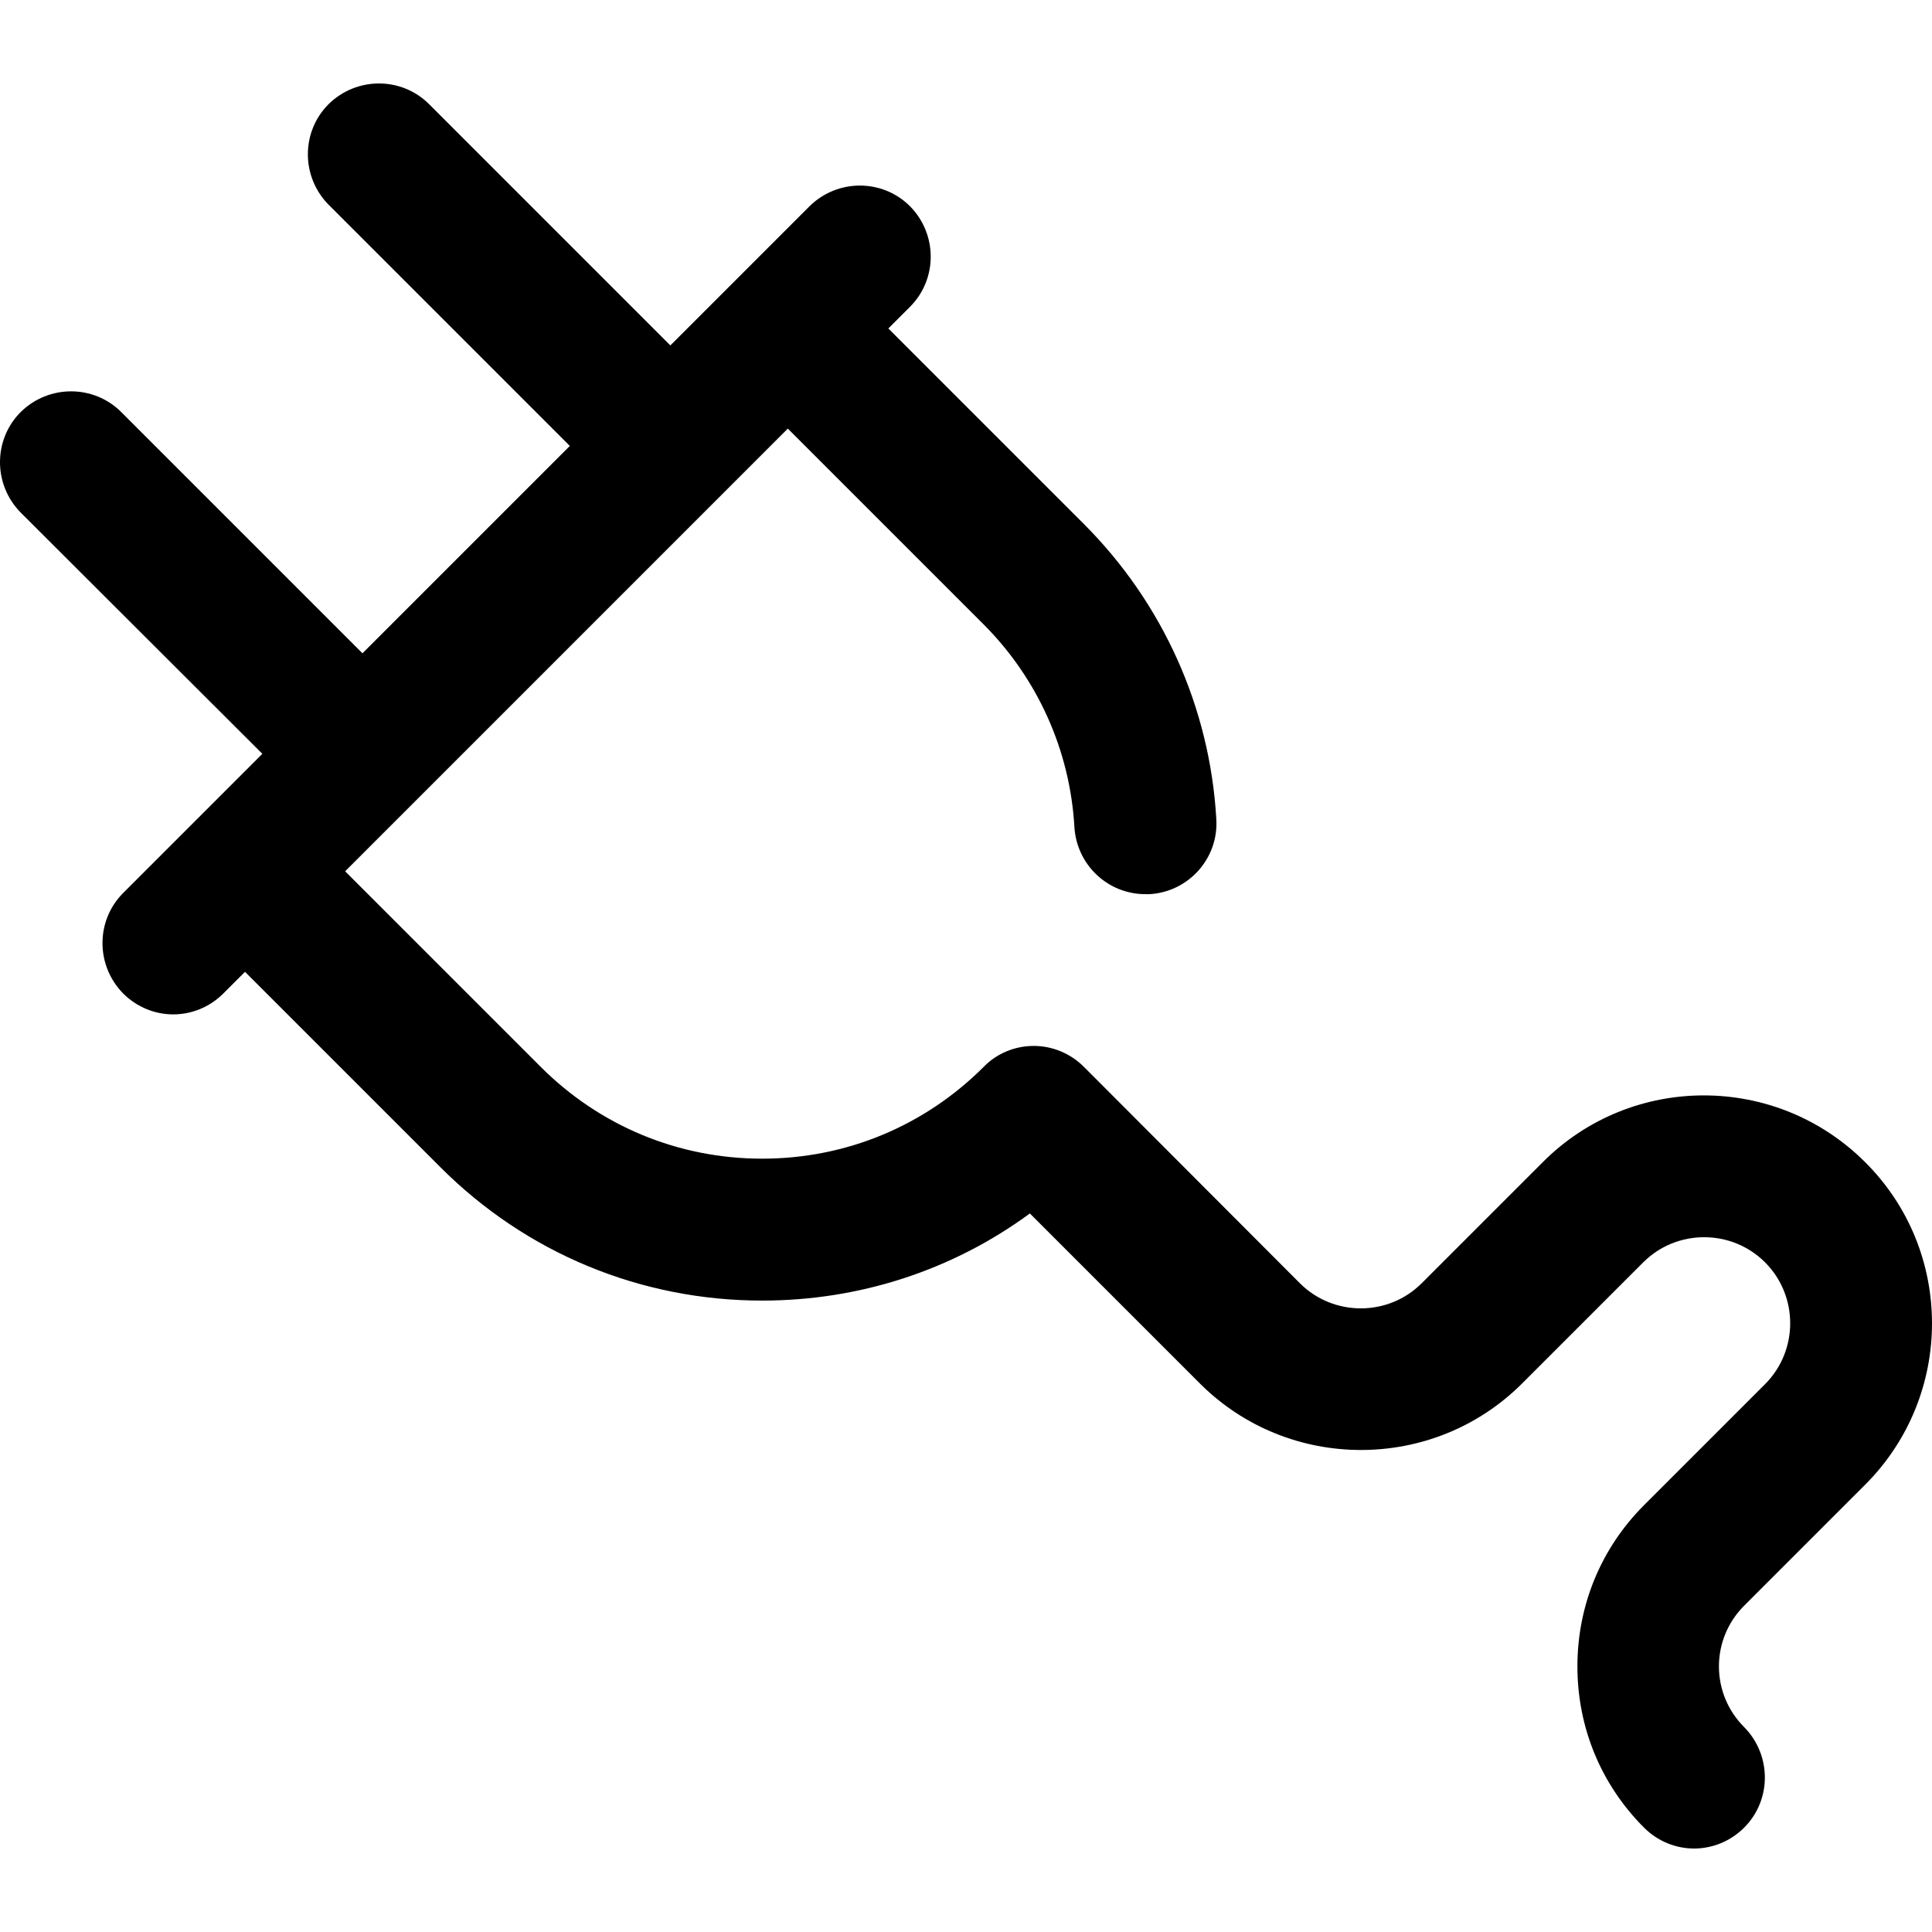
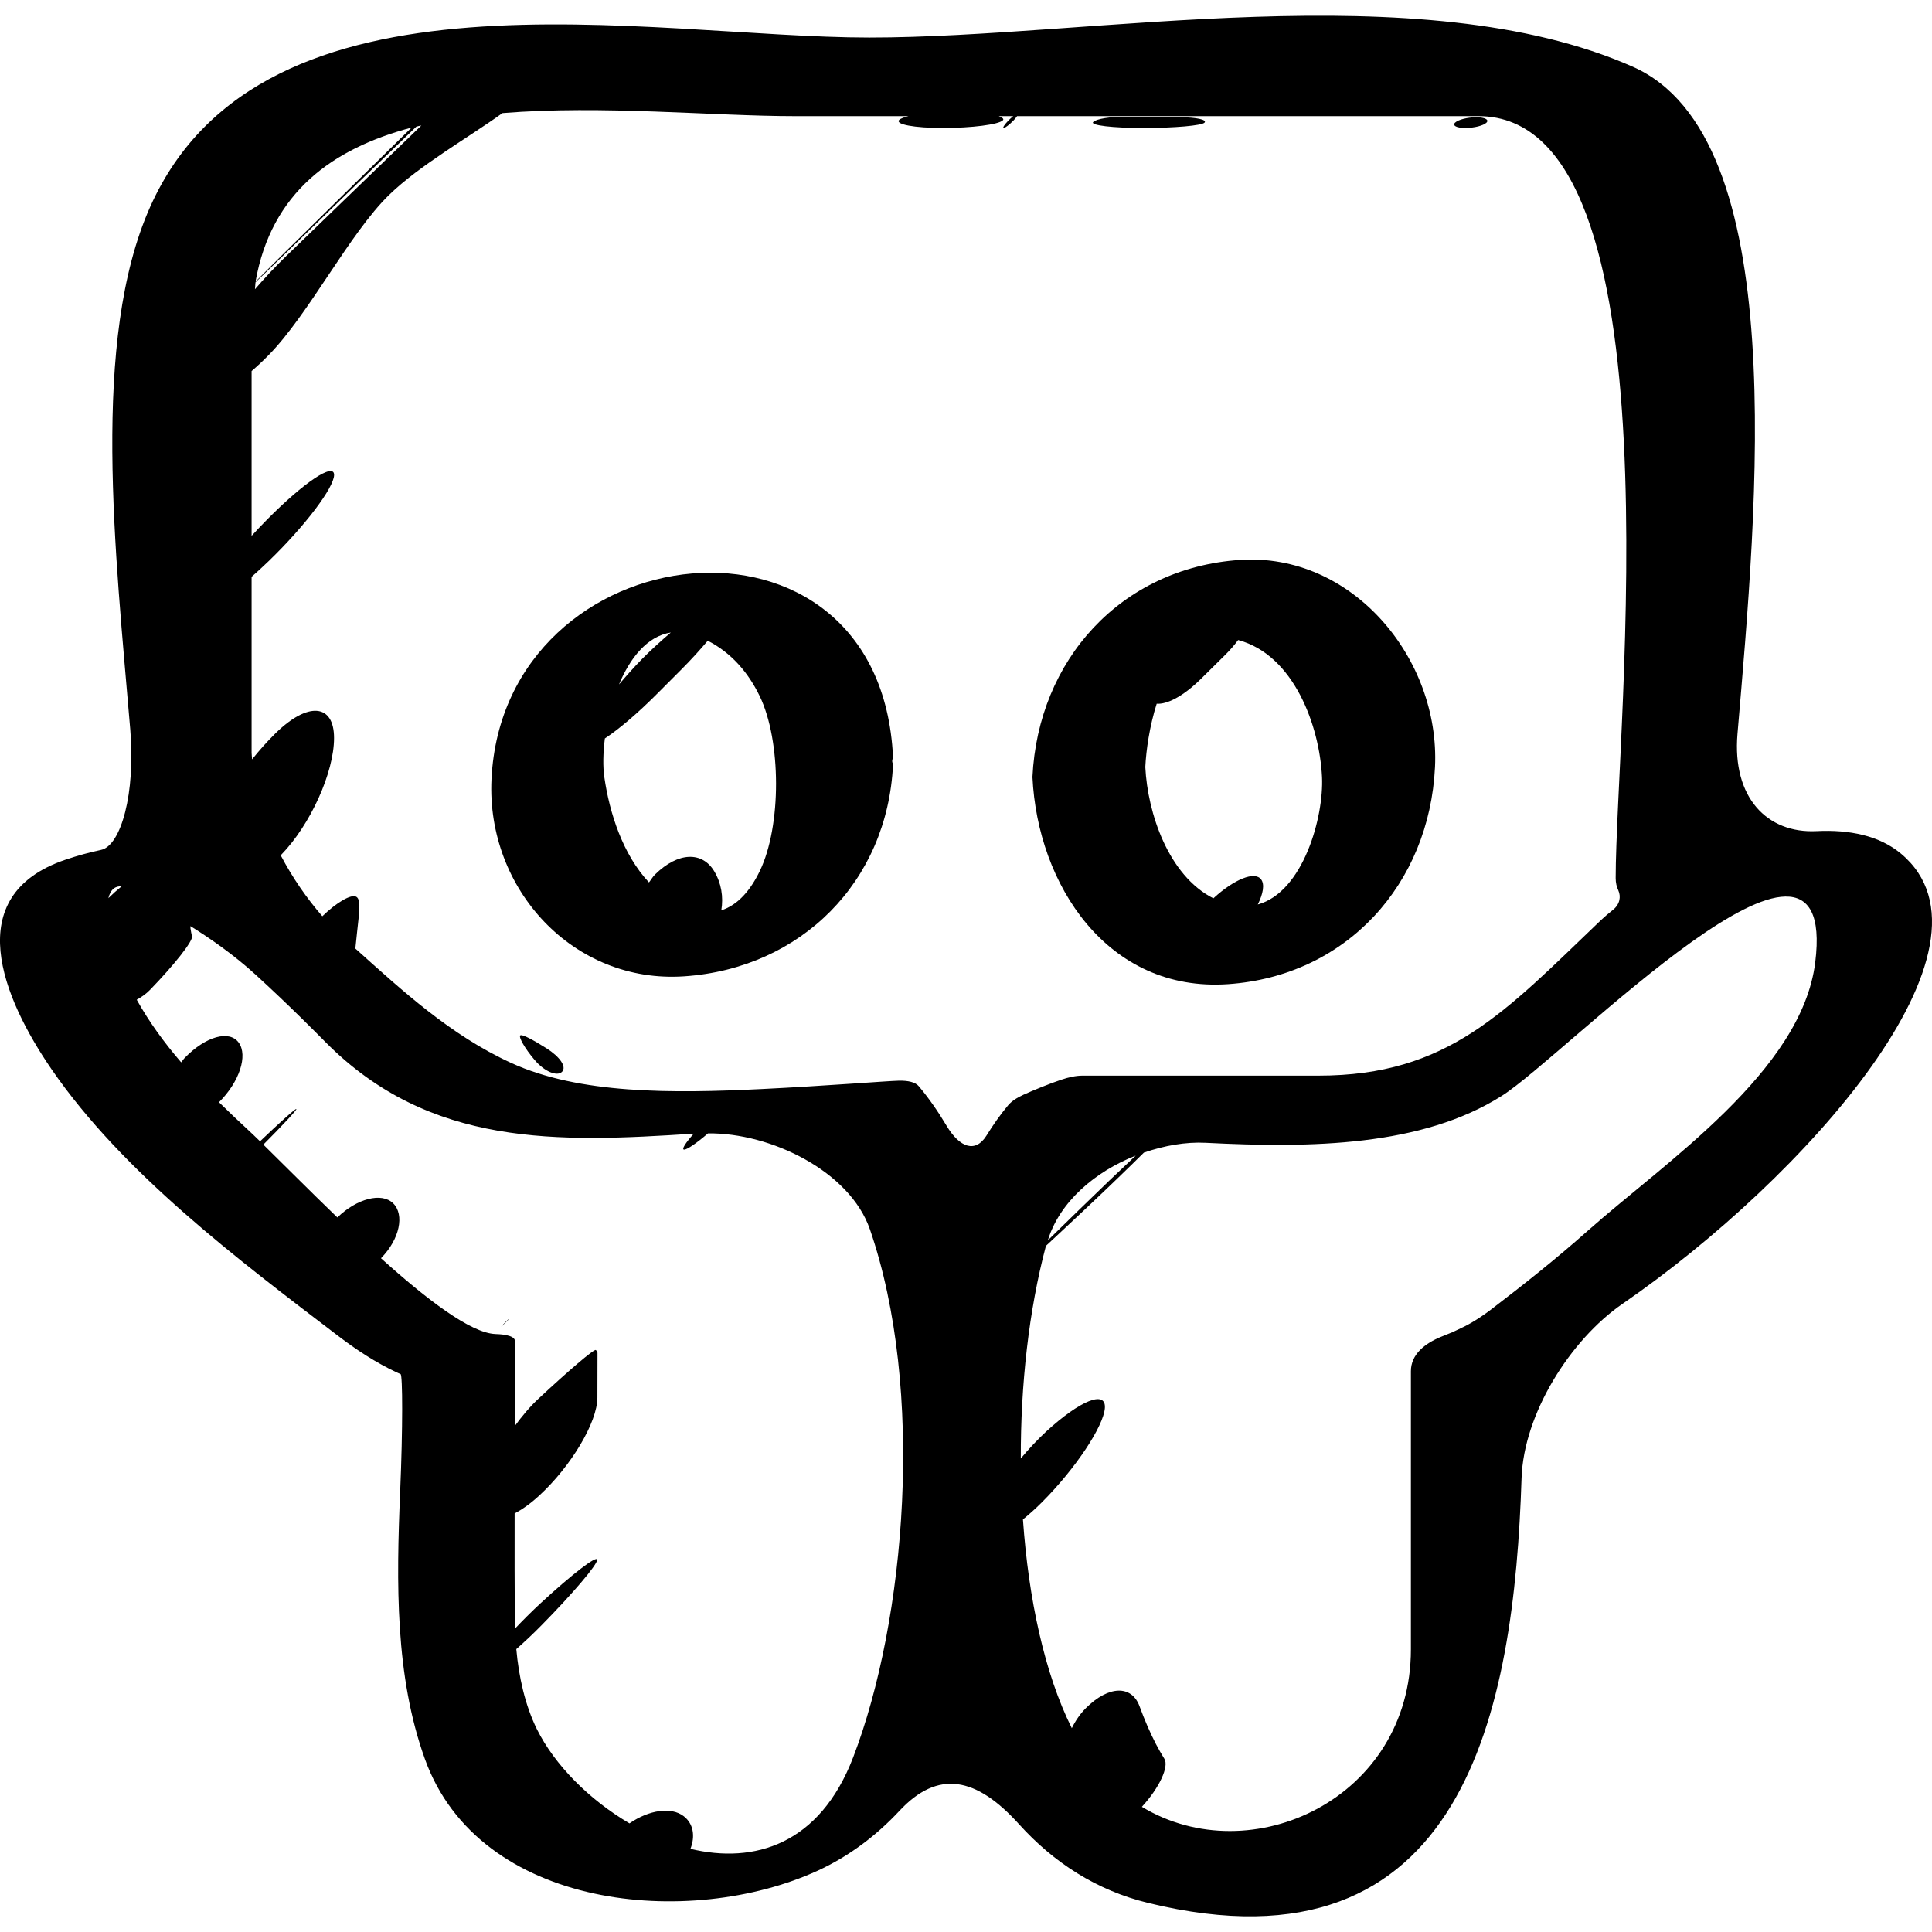
- <svg xmlns="http://www.w3.org/2000/svg" version="1.1" id="Layer_1" x="0px" y="0px" viewBox="0 0 490.1 490.1" style="enable-background:new 0 0 490.1 490.1;" xml:space="preserve">
+ <svg xmlns="http://www.w3.org/2000/svg" version="1.1" id="Capa_1" x="0px" y="0px" width="41.428px" height="41.428px" viewBox="0 0 41.428 41.428" style="enable-background:new 0 0 41.428 41.428;" xml:space="preserve">
  <g>
    <g>
-       <path d="M473.15,376.625c22.6-22.6,22.6-59.3,0-81.8c-22.6-22.6-59.3-22.6-81.8,0l-30.7,30.7c-8.5,8.5-22.4,8.5-30.9,0l-54.8-54.9    c-3.4-3.4-8-5.3-12.7-5.3c-4.8,0-9.4,1.9-12.7,5.3c-15,15-34.9,23.3-56.2,23.3c-21.3,0-41.2-8.3-56.2-23.3l-49.6-49.6l112.3-112.3    l49.6,49.6c13.8,13.8,22,32.1,23.1,51.5c0.6,9.6,8.5,17,18,17c0.3,0,0.7,0,1.1,0c9.9-0.6,17.5-9.1,16.9-19    c-1.6-28.3-13.6-54.9-33.6-74.9l-49.6-49.6l5.5-5.5c7-7,7-18.4,0-25.5c-7-7-18.4-7-25.5,0l-35.3,35.3l-61.2-61.2    c-7-7-18.4-7-25.5,0c-7,7-7,18.4,0,25.5l61.2,61.2l-52.6,52.6l-61.2-61.2c-7-7-18.4-7-25.5,0c-7,7-7,18.4,0,25.5l61.3,61.2    l-35.3,35.3c-7,7-7,18.4,0,25.5c3.5,3.5,8.1,5.3,12.7,5.3c4.6,0,9.2-1.8,12.7-5.3l5.5-5.5l49.6,49.6    c21.8,21.8,50.8,33.8,81.6,33.8c24.7,0,48.3-7.7,67.9-22.1l43.1,43.1c11.3,11.3,26.1,16.9,40.9,16.9s29.6-5.6,40.9-16.9l30.7-30.7    c8.5-8.5,22.4-8.5,30.9,0s8.5,22.4,0,30.9l-30.7,30.7c-10.9,10.9-16.9,25.4-16.9,40.9s6,30,16.9,40.9c3.5,3.5,8.1,5.3,12.7,5.3    c4.6,0,9.2-1.8,12.7-5.3c7-7,7-18.4,0-25.5c-4.1-4.1-6.4-9.6-6.4-15.4s2.3-11.3,6.4-15.4L473.15,376.625z" />
+       <path d="M10.539,16.707c-0.113,2.355,1.754,4.393,4.138,4.228c2.502-0.173,4.352-2.029,4.472-4.534    c0.001-0.017-0.004-0.029-0.01-0.042c-0.01-0.021-0.01-0.059,0-0.083c0.005-0.014,0.011-0.029,0.01-0.044    C18.871,10.432,10.796,11.382,10.539,16.707z M16.29,14.926c0.464,0.961,0.47,2.783,0.003,3.75    c-0.195,0.405-0.464,0.729-0.826,0.844c0.049-0.287-0.001-0.587-0.152-0.838c-0.256-0.426-0.77-0.419-1.269,0.07    c-0.053,0.052-0.085,0.114-0.13,0.17c-0.561-0.598-0.845-1.484-0.957-2.255c-0.033-0.226-0.028-0.518,0.011-0.832    c0.292-0.193,0.689-0.524,1.137-0.975c0.168-0.169,0.337-0.337,0.505-0.506c0.219-0.22,0.405-0.426,0.564-0.615    C15.679,13.995,16.045,14.419,16.29,14.926z M14.384,13.563c-0.214,0.183-0.424,0.373-0.61,0.561    c-0.169,0.171-0.338,0.361-0.501,0.553C13.511,14.107,13.879,13.642,14.384,13.563z" />
+       <path d="M26.334,21.103c2.543-0.176,4.316-2.145,4.437-4.654c0.112-2.322-1.771-4.609-4.193-4.442    c-2.543,0.176-4.319,2.144-4.439,4.655C22.248,18.969,23.745,21.282,26.334,21.103z M24.803,15.09    c0.213,0.015,0.553-0.142,0.953-0.537c0.169-0.166,0.337-0.332,0.505-0.499c0.117-0.115,0.211-0.225,0.289-0.33    c1.199,0.321,1.745,1.844,1.798,2.937c0.041,0.855-0.402,2.467-1.377,2.734c0.114-0.23,0.151-0.431,0.071-0.538    c-0.137-0.182-0.575-0.005-1.024,0.406c-0.965-0.49-1.41-1.829-1.459-2.815C24.577,16.085,24.649,15.575,24.803,15.09z" />
+       <path d="M7.248,28.644c0.394,0.301,0.813,0.576,1.262,0.786c0.03,0.015,0.056,0.026,0.08,0.036    c0.044,0.021,0.049,1.147-0.009,2.518c-0.083,1.959-0.11,3.955,0.53,5.734c1.163,3.238,5.683,3.653,8.426,2.394    c0.665-0.306,1.248-0.744,1.753-1.285c0.824-0.882,1.643-0.729,2.562,0.291c0.741,0.82,1.661,1.419,2.772,1.688    c6.791,1.651,7.843-4.161,8.003-9.111c0.045-1.372,1.039-2.963,2.169-3.74c3.883-2.674,8.345-7.664,5.966-9.651    c-0.462-0.386-1.104-0.517-1.809-0.482c-1.058,0.053-1.812-0.718-1.696-2.085c0.417-4.904,1.172-12.798-2.247-14.307    c-4.571-2.017-11.582-0.625-16.37-0.625c-4.719,0-13.001-1.785-15.419,3.628c-1.278,2.86-0.746,7.414-0.428,11.208    c0.115,1.367-0.197,2.494-0.628,2.584c-0.246,0.052-0.5,0.121-0.765,0.211c-2.263,0.77-1.345,2.963-0.292,4.496    C2.639,25.156,5.113,27.016,7.248,28.644z M18.294,37.684c-0.718,1.871-2.122,2.289-3.489,1.961    c0.106-0.271,0.065-0.539-0.144-0.7c-0.266-0.205-0.742-0.136-1.163,0.154c-0.866-0.509-1.607-1.255-1.987-2.023    c-0.252-0.512-0.387-1.123-0.44-1.714c0.167-0.148,0.349-0.315,0.548-0.519c0.656-0.665,1.187-1.289,1.187-1.396    c0-0.107-0.543,0.311-1.214,0.931c-0.201,0.186-0.381,0.367-0.546,0.541c0-0.018-0.003-0.036-0.003-0.053    c-0.011-0.805-0.009-1.609-0.008-2.414c0.159-0.083,0.336-0.206,0.526-0.381c0.687-0.632,1.247-1.572,1.249-2.101    c0.001-0.319,0.002-0.638,0.002-0.957c0-0.026-0.014-0.048-0.037-0.064c-0.034-0.027-0.588,0.446-1.229,1.044    c-0.183,0.17-0.352,0.373-0.509,0.587c0.003-0.607,0.006-1.213,0.006-1.82c0-0.145-0.355-0.151-0.418-0.154    c-0.533-0.019-1.485-0.751-2.456-1.626c0.002-0.002,0.005-0.004,0.007-0.006c0.392-0.402,0.504-0.925,0.255-1.171    c-0.245-0.242-0.777-0.104-1.197,0.303c-0.614-0.592-1.177-1.161-1.587-1.562c0.409-0.411,0.723-0.747,0.708-0.764    c-0.016-0.016-0.36,0.293-0.779,0.693c-0.096-0.094-0.186-0.18-0.261-0.249c-0.206-0.189-0.413-0.388-0.619-0.589    c0.441-0.439,0.622-1.003,0.423-1.278c-0.2-0.276-0.708-0.137-1.16,0.329c-0.029,0.03-0.047,0.063-0.074,0.094    c-0.363-0.421-0.688-0.867-0.953-1.343c0.099-0.055,0.197-0.121,0.287-0.214c0.518-0.534,0.92-1.044,0.898-1.143    c-0.013-0.059-0.025-0.118-0.033-0.178c-0.002-0.018,0.002-0.026,0-0.043c0.411,0.256,0.925,0.61,1.397,1.041    c0.738,0.673,1.352,1.299,1.499,1.446c2.237,2.258,4.987,2.153,7.896,1.963c-0.178,0.199-0.269,0.343-0.205,0.342    c0.065,0,0.276-0.146,0.51-0.348c1.347-0.016,3.042,0.812,3.472,2.057C19.839,29.794,19.425,34.74,18.294,37.684z M9.035,2.691    C8.43,3.275,7.433,4.237,6.132,5.496C5.9,5.721,5.676,5.96,5.467,6.202C5.474,6.154,5.472,6.097,5.48,6.051    C5.587,5.95,5.802,5.744,6.14,5.415c1.112-1.082,2.096-2.037,2.788-2.7C8.961,2.705,8.999,2.699,9.035,2.691z M38.924,20.638    c-0.292,2.334-3.229,4.29-4.868,5.745c-0.672,0.598-1.375,1.156-2.09,1.702c-0.309,0.234-0.537,0.349-0.643,0.397    c-0.139,0.064-0.158,0.076-0.155,0.076c-0.018,0.007-0.077,0.029-0.259,0.104c-0.36,0.146-0.655,0.382-0.655,0.741    c0,1.987,0,3.976,0,5.964c0,3.197-3.425,4.792-5.769,3.377c0.377-0.41,0.587-0.865,0.482-1.031    c-0.062-0.1-0.122-0.204-0.179-0.313c-0.129-0.249-0.246-0.521-0.352-0.811c-0.169-0.46-0.661-0.45-1.149,0.036    c-0.123,0.123-0.226,0.271-0.304,0.433c-0.582-1.166-0.928-2.765-1.048-4.477c0.127-0.104,0.263-0.223,0.406-0.367    c0.728-0.728,1.324-1.634,1.351-2.022c0.025-0.388-0.529-0.163-1.255,0.501c-0.196,0.182-0.38,0.38-0.548,0.581    c-0.004-1.574,0.17-3.17,0.539-4.559c0.073-0.067,0.144-0.132,0.231-0.215c0.212-0.198,0.423-0.396,0.634-0.594    c0.493-0.464,0.927-0.884,1.236-1.191c0.438-0.15,0.895-0.232,1.322-0.21c2.269,0.115,4.635,0.079,6.348-1.004    C33.58,22.632,39.44,16.518,38.924,20.638z M22.469,26.597c0.252-0.825,1.012-1.474,1.884-1.817    c-0.331,0.309-0.757,0.716-1.218,1.166c-0.173,0.169-0.346,0.338-0.519,0.507C22.56,26.507,22.518,26.548,22.469,26.597z     M17.044,2.49c0.812,0,1.624,0,2.436,0c-0.095,0.025-0.169,0.051-0.197,0.079c-0.099,0.097,0.321,0.175,0.938,0.175    c0.616,0,1.19-0.073,1.283-0.164c0.031-0.031-0.014-0.061-0.088-0.09c0.103,0,0.206,0,0.31,0c-0.031,0.027-0.065,0.055-0.1,0.091    c-0.087,0.09-0.134,0.163-0.104,0.163s0.124-0.072,0.211-0.161c0.034-0.036,0.058-0.066,0.076-0.093c3.3,0,6.598,0,9.896,0    c4.386,0,2.94,13.179,2.94,16.339c0,0.101,0.021,0.187,0.056,0.262c0.062,0.136,0.033,0.303-0.114,0.419    c-0.095,0.075-0.181,0.149-0.257,0.22c-2.062,1.969-3.267,3.335-6.062,3.335c-1.687,0-3.374,0-5.061,0    c-0.133,0-0.29,0.033-0.452,0.088c-0.243,0.08-0.603,0.228-0.806,0.32c-0.145,0.066-0.262,0.143-0.332,0.228    c-0.165,0.196-0.319,0.416-0.463,0.648c-0.233,0.375-0.57,0.272-0.86-0.215c-0.182-0.306-0.379-0.588-0.591-0.841    c-0.075-0.09-0.232-0.124-0.429-0.12c-0.254,0.006-1.567,0.112-2.938,0.179c-1.931,0.095-3.915,0.11-5.376-0.56    c-1.302-0.596-2.333-1.549-3.34-2.452c0.013-0.11,0.024-0.223,0.035-0.334c0.036-0.373,0.102-0.707-0.014-0.776    c-0.109-0.065-0.425,0.122-0.729,0.417c-0.333-0.381-0.642-0.828-0.893-1.307c0.004-0.004,0.008-0.008,0.012-0.012    c0.625-0.643,1.132-1.764,1.132-2.503c0-0.739-0.564-0.782-1.26-0.096c-0.179,0.176-0.346,0.364-0.497,0.554    c-0.002-0.046-0.011-0.094-0.011-0.14c0-1.258,0-2.516,0-3.774c0.117-0.103,0.238-0.213,0.364-0.335    c0.776-0.749,1.405-1.579,1.405-1.851c0-0.273-0.642,0.156-1.435,0.956c-0.116,0.117-0.227,0.234-0.334,0.351    c0-1.178,0-2.356,0-3.533c0.116-0.1,0.236-0.21,0.36-0.337c0.864-0.875,1.737-2.613,2.589-3.441    C9,3.542,10.041,2.953,10.774,2.425C12.917,2.25,15.284,2.49,17.044,2.49z M8.827,2.735c-0.886,0.87-1.786,1.754-2.704,2.662    C5.794,5.723,5.586,5.93,5.48,6.038C5.815,4.131,7.127,3.185,8.827,2.735z M2.608,19.005c-0.097,0.079-0.197,0.169-0.284,0.254    c0.022-0.092,0.059-0.161,0.114-0.205C2.489,19.013,2.547,19.003,2.608,19.005z" />
+       <path d="M11.719,22.479c-0.283-0.178-0.529-0.312-0.564-0.276s0.095,0.276,0.31,0.527c0.213,0.252,0.483,0.358,0.587,0.252    C12.157,22.875,12.002,22.658,11.719,22.479z" />
+       <path d="M24.521,2.744c0.665,0,1.25-0.051,1.308-0.115c0.057-0.063-0.176-0.115-0.521-0.115c-0.207,0-0.415,0-0.623,0    c-0.179,0-0.365-0.003-0.559-0.008c-0.309-0.007-0.616,0.04-0.684,0.11C23.372,2.687,23.855,2.744,24.521,2.744z" />
+       <path d="M10.837,28.363c0.114-0.112,0.106-0.118-0.007-0.005C10.717,28.472,10.723,28.475,10.837,28.363z" />
+       <path d="M31.421,2.744c0.188,0,0.391-0.051,0.454-0.115c0.062-0.063-0.037-0.115-0.22-0.115c-0.186,0-0.387,0.051-0.453,0.115    C31.136,2.692,31.232,2.744,31.421,2.744z" />
    </g>
  </g>
  <g>
</g>
  <g>
</g>
  <g>
</g>
  <g>
</g>
  <g>
</g>
  <g>
</g>
  <g>
</g>
  <g>
</g>
  <g>
</g>
  <g>
</g>
  <g>
</g>
  <g>
</g>
  <g>
</g>
  <g>
</g>
  <g>
</g>
</svg>
